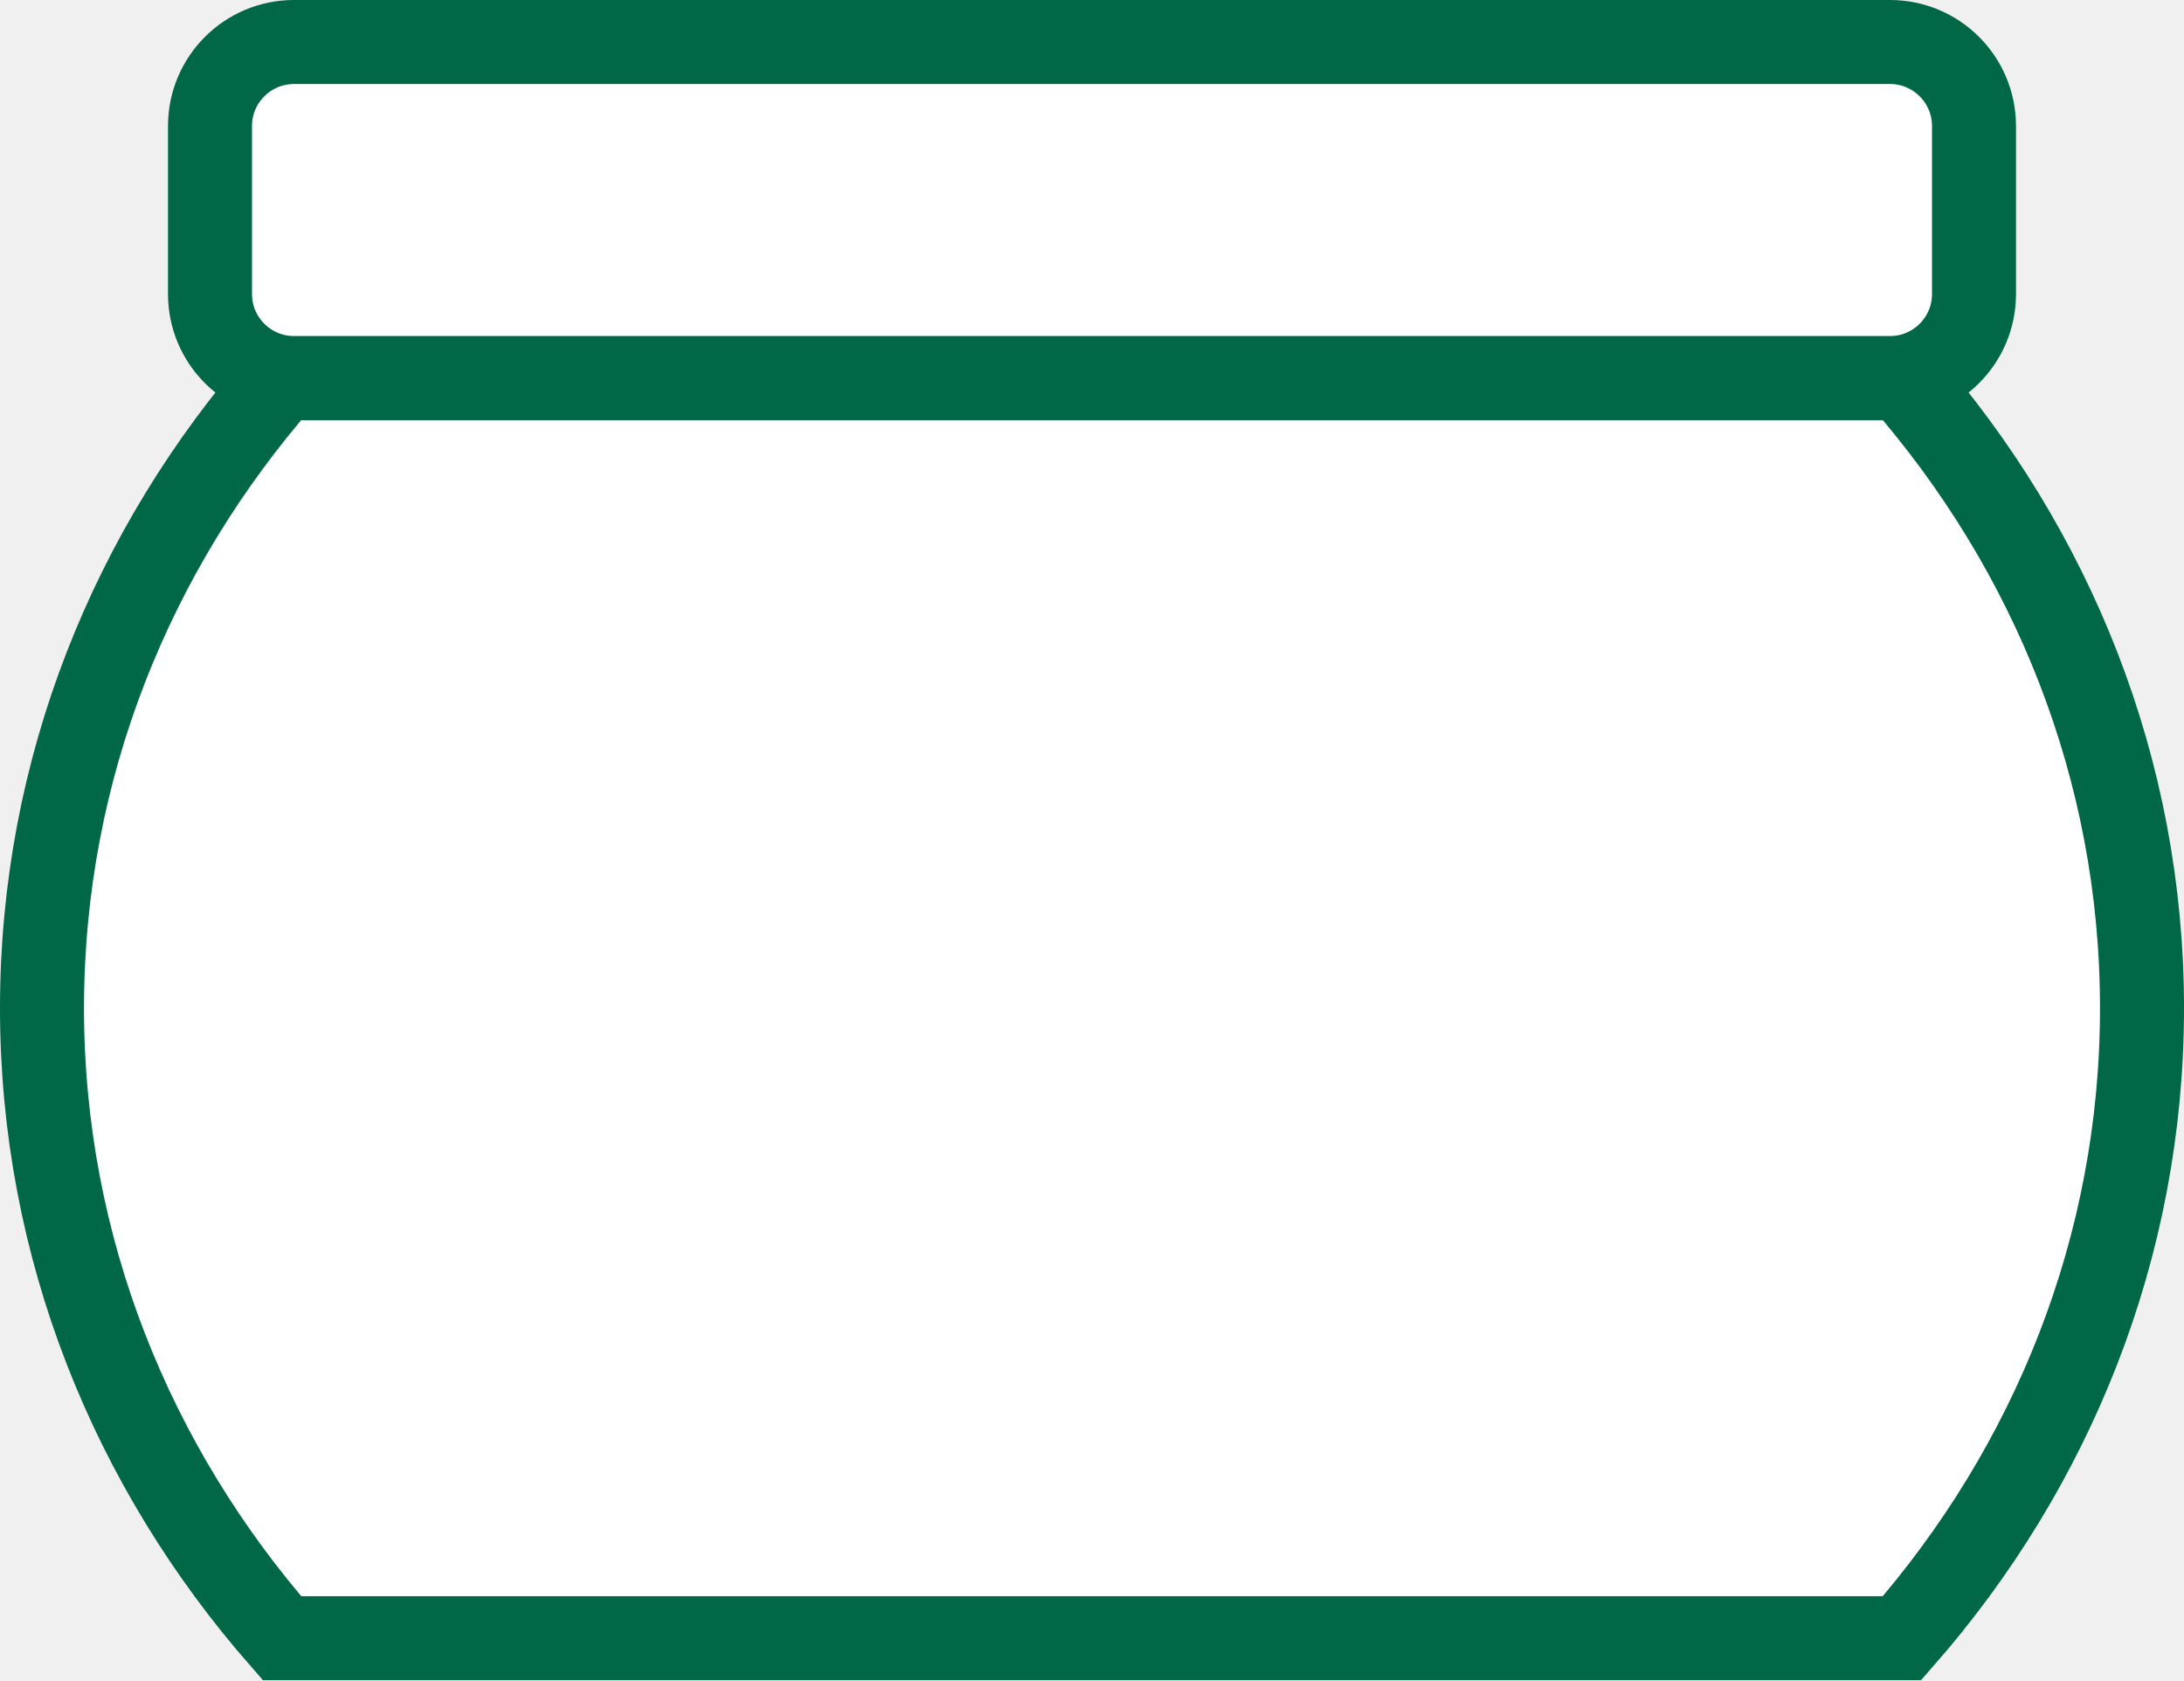
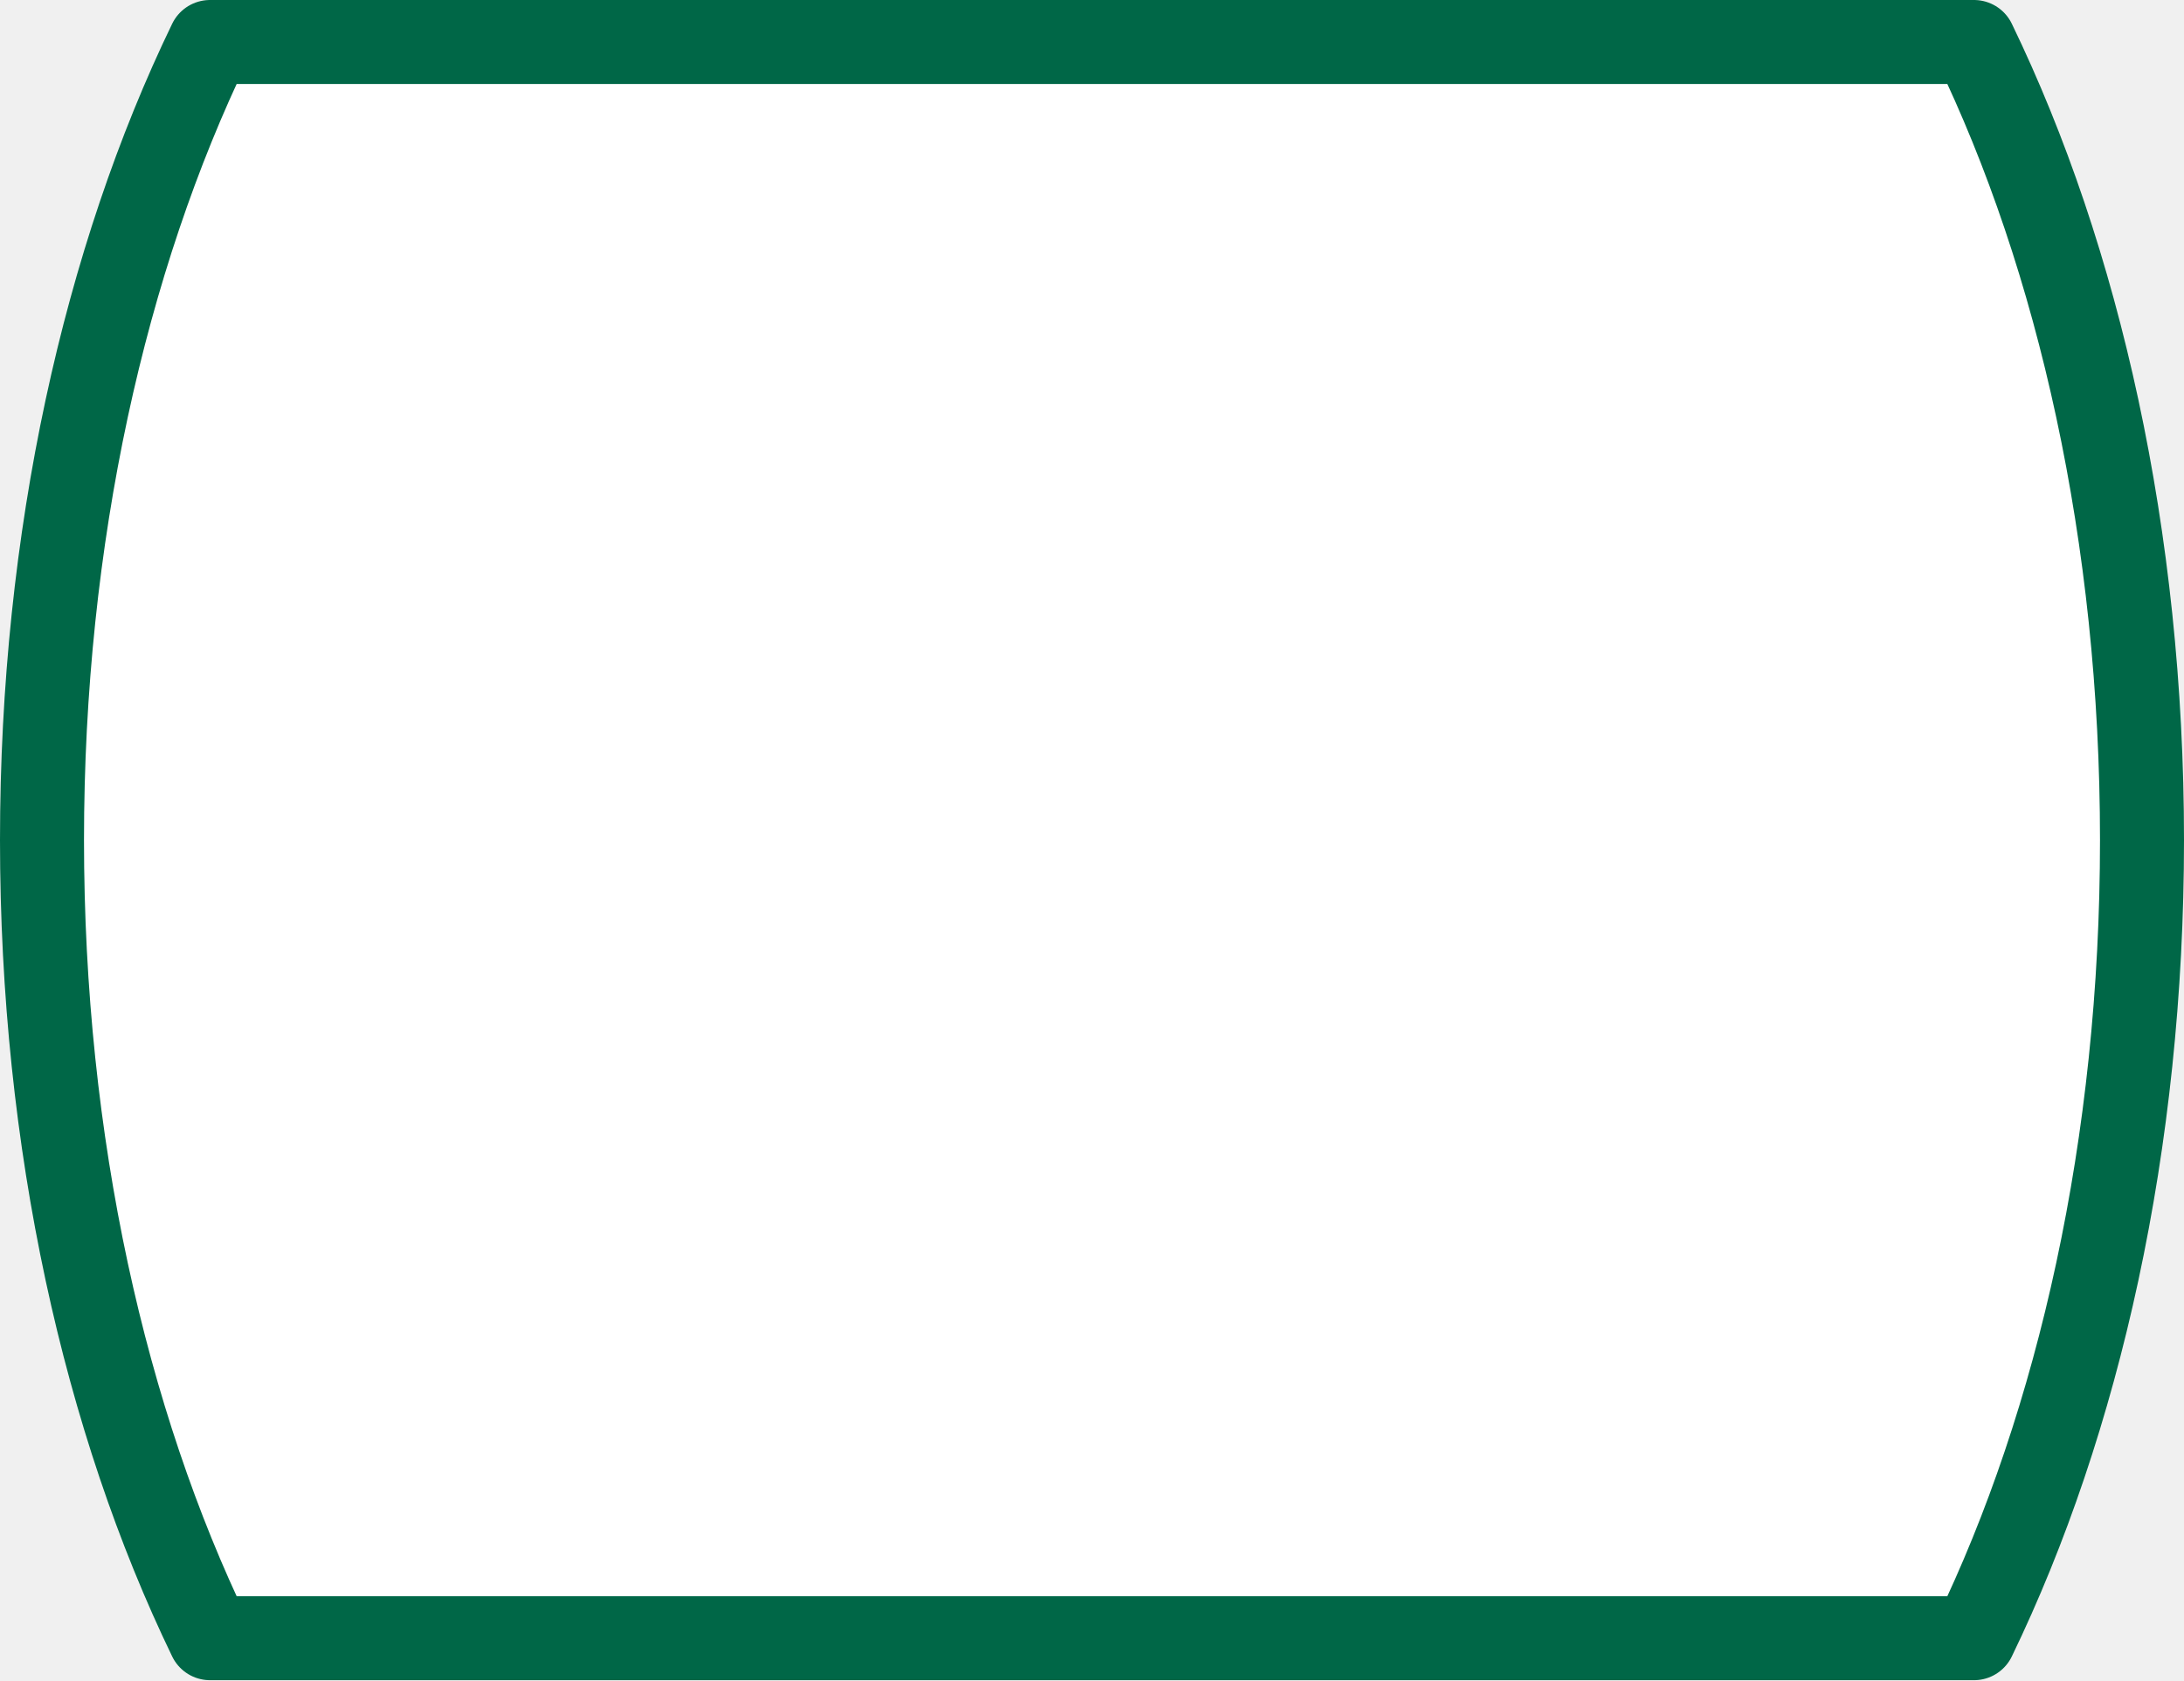
<svg xmlns="http://www.w3.org/2000/svg" width="26" height="20" overflow="visible">
-   <path d="M 0.5,12 C 0.5,9.151 1.572,6.538 3.357,4.5 H 22.643 c 1.785,2.038 2.857,4.651 2.857,7.5 0,2.849 -1.072,5.462 -2.857,7.5 H 3.357 C 1.572,17.462 0.5,14.849 0.5,12 Z" fill="#fff" stroke="#006b54" stroke-width="17.71" style="stroke:#006747;stroke-width:1;stroke-miterlimit:4;stroke-dasharray:none;stroke-opacity:1" />
-   <rect style="fill:#fff;fill-rule:evenodd;stroke:#006747;stroke-width:1;stroke-linejoin:round;stroke-miterlimit:4;stroke-dasharray:none;stroke-opacity:1" width="21" height="4" x="2.5" y=".5" rx="1" ry="1" />
+   <path style="fill:#fff;stroke:#006747;stroke-width:1;stroke-linejoin:round;stroke-miterlimit:4;stroke-dasharray:none;stroke-opacity:1" d="m 2.5,19.5 c -1.249,-2.581 -2,-5.891 -2,-9.5 0,-3.609 0.751,-6.919 2,-9.5 h 21 c 1.249,2.581 2,5.891 2,9.5 0,3.609 -0.751,6.919 -2,9.5 z" />
</svg>
